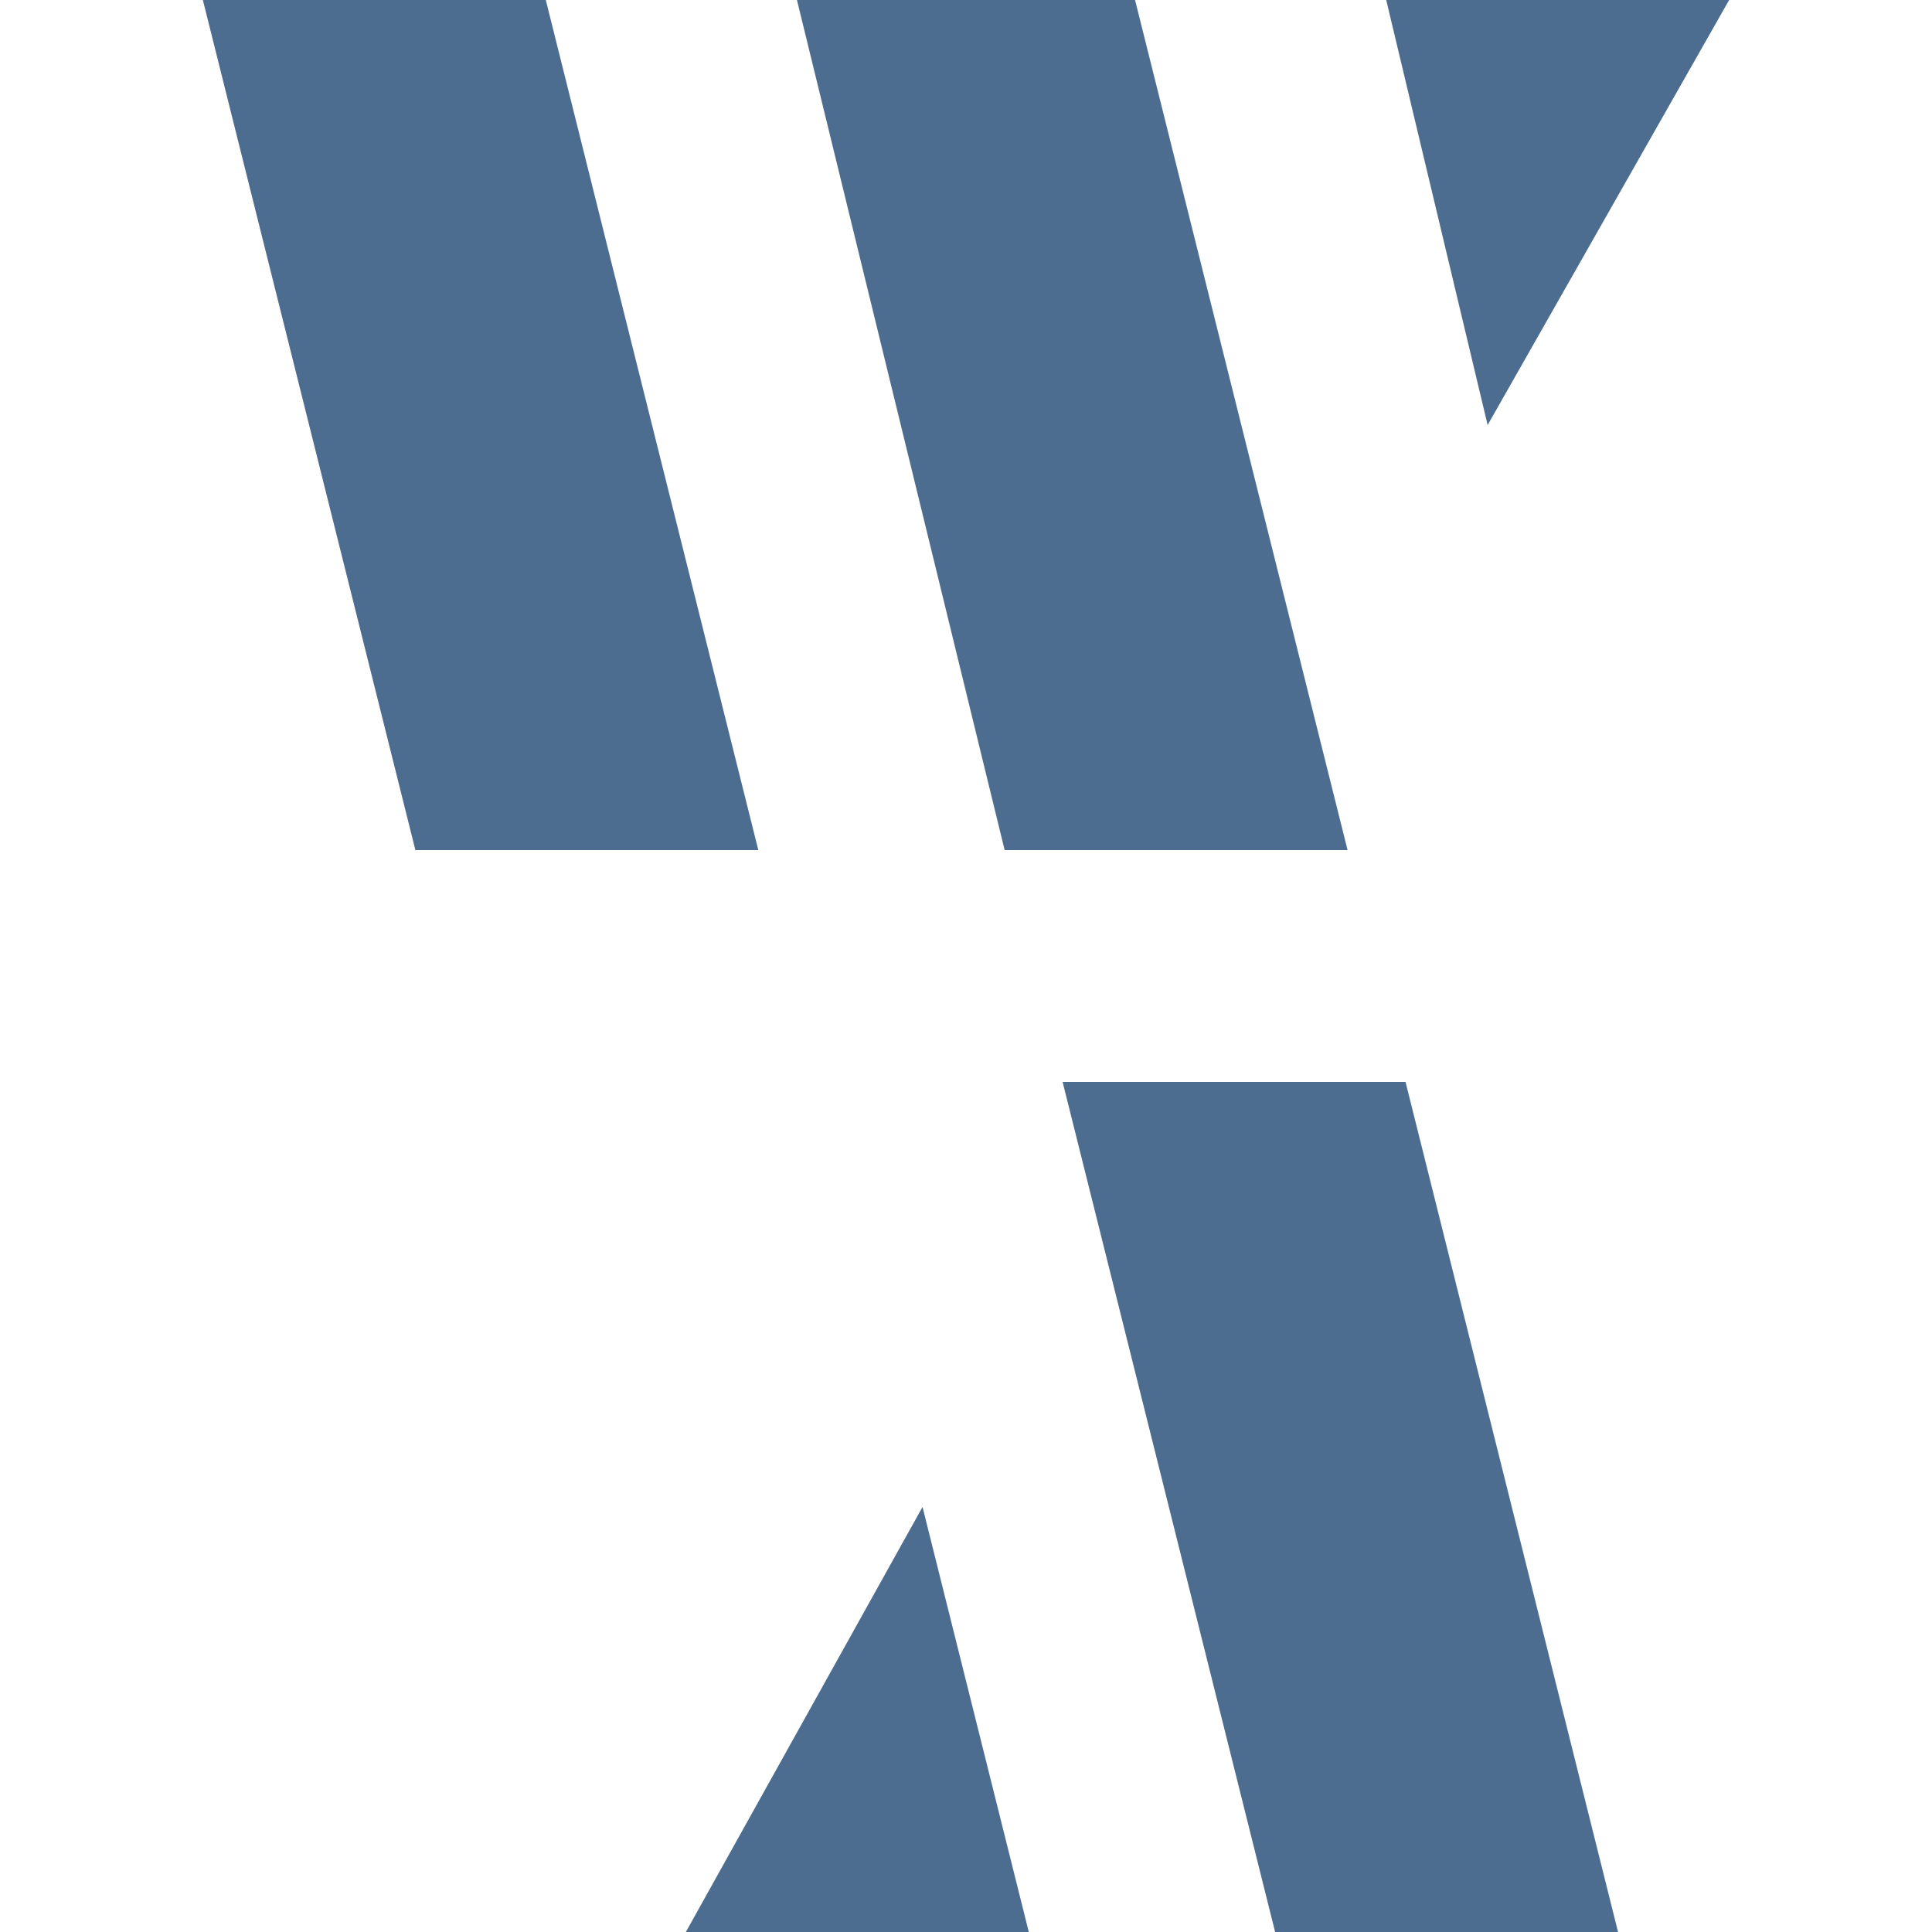
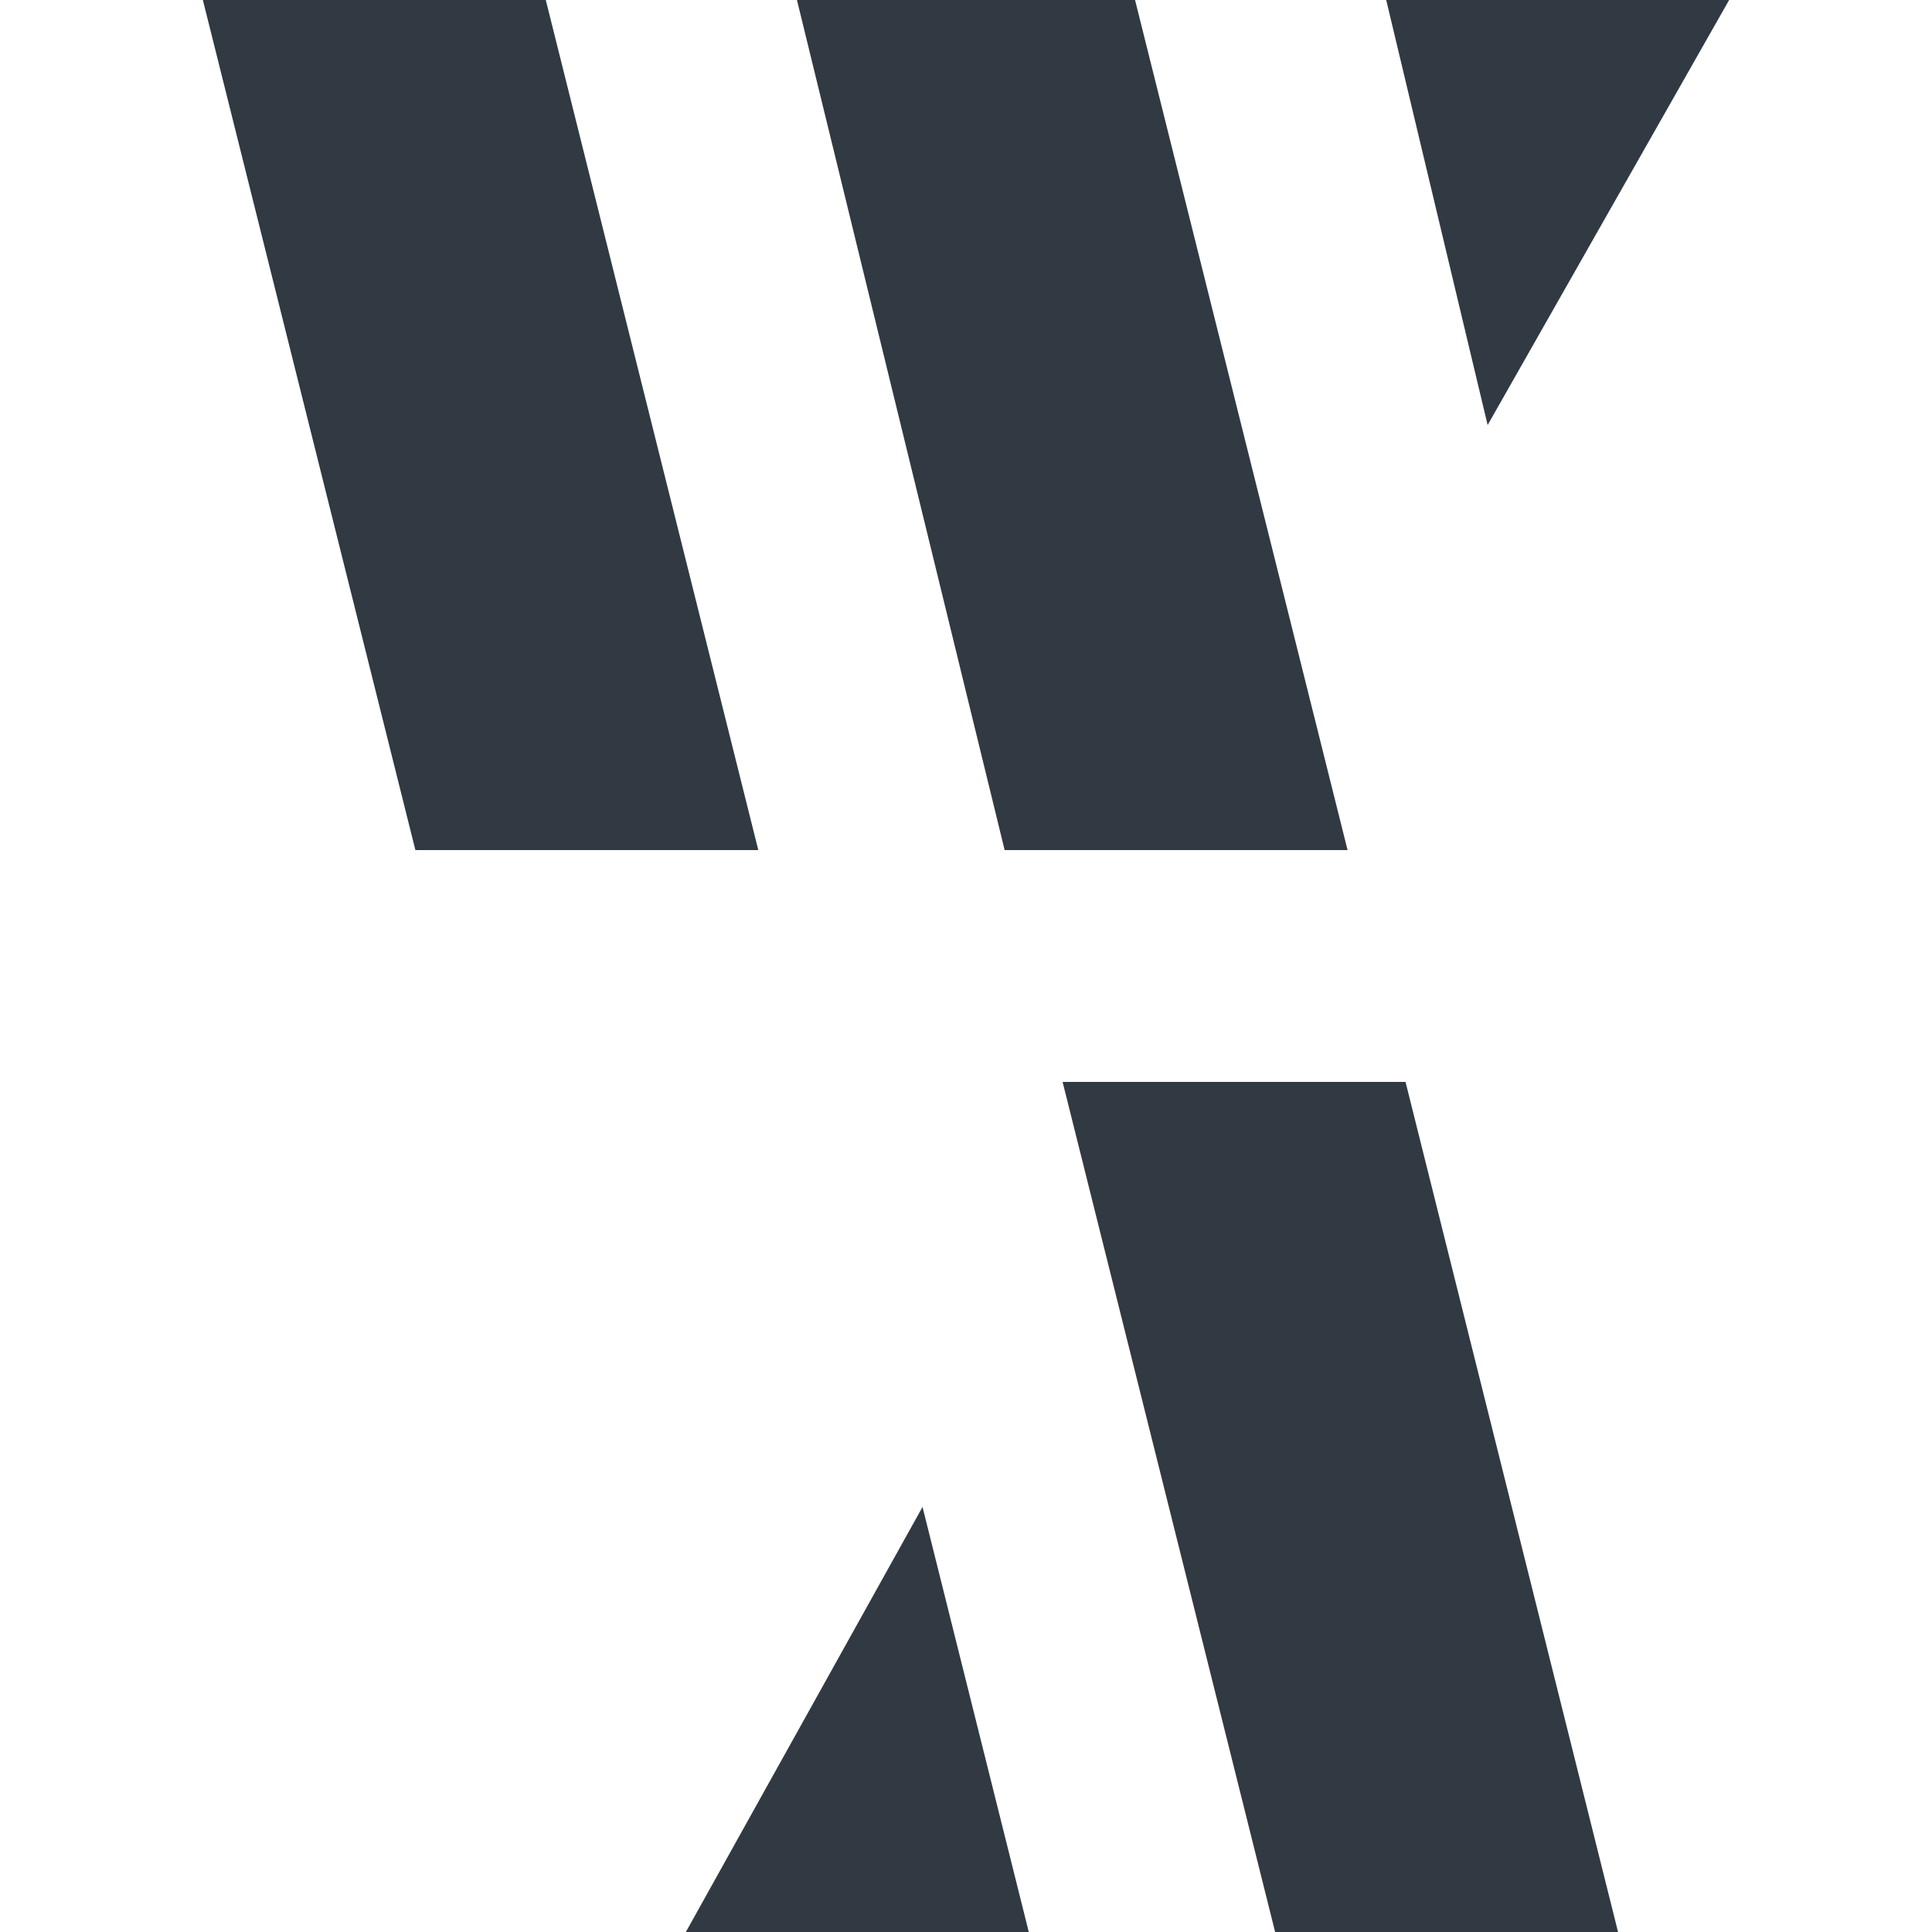
<svg xmlns="http://www.w3.org/2000/svg" version="1.1" id="Layer_1" x="0px" y="0px" viewBox="0 0 40 40" style="enable-background:new 0 0 40 40;" xml:space="preserve">
  <style type="text/css">
- 	.st0{fill:#4c6d8f;}
+ 	.st0{fill:#313A42;}
</style>
  <g>
    <polygon class="st0" points="15.7,17.6 8.6,17.6 4.2,0 11.3,0  " />
    <polygon class="st0" points="27.9,17.6 20.8,17.6 16.5,0 23.5,0  " />
    <polygon class="st0" points="30.8,8.8 30.8,8.8 28.7,0 35.8,0  " />
    <polygon class="st0" points="22,22.4 29.1,22.4 33.5,40 26.4,40  " />
    <polygon class="st0" points="19.1,31.2 19.1,31.2 21.3,40 14.2,40  " />
  </g>
</svg>
